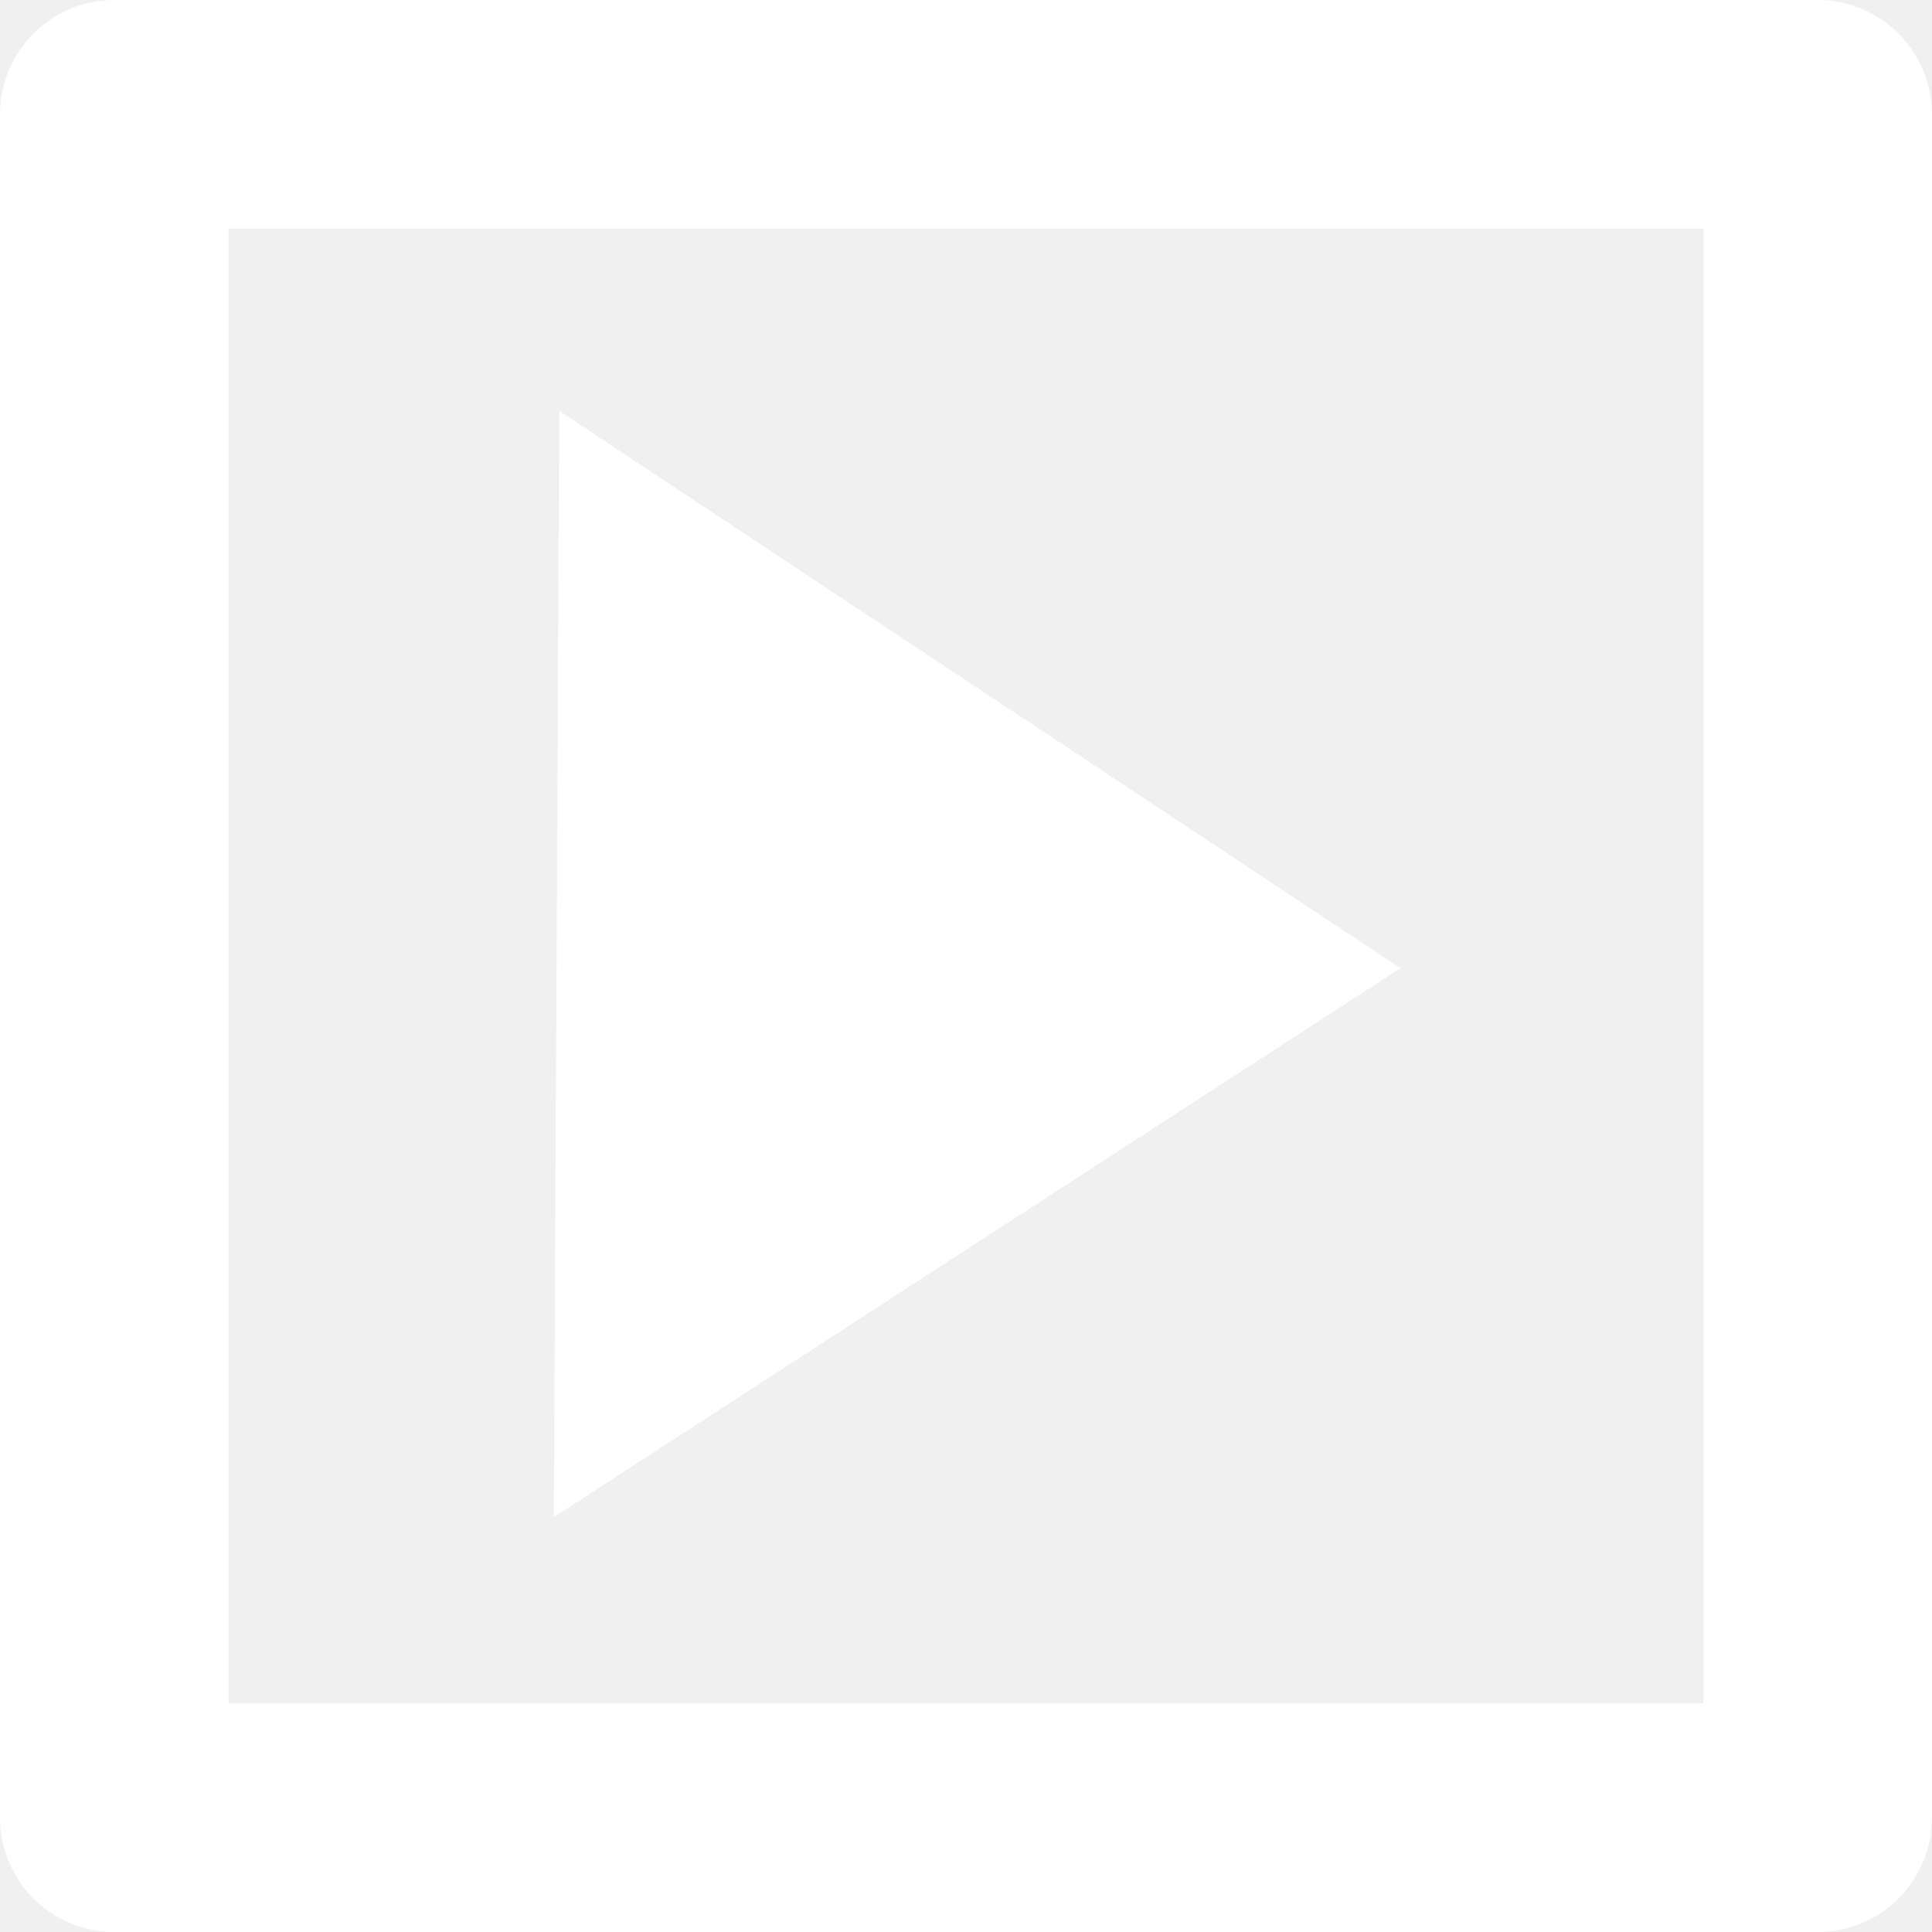
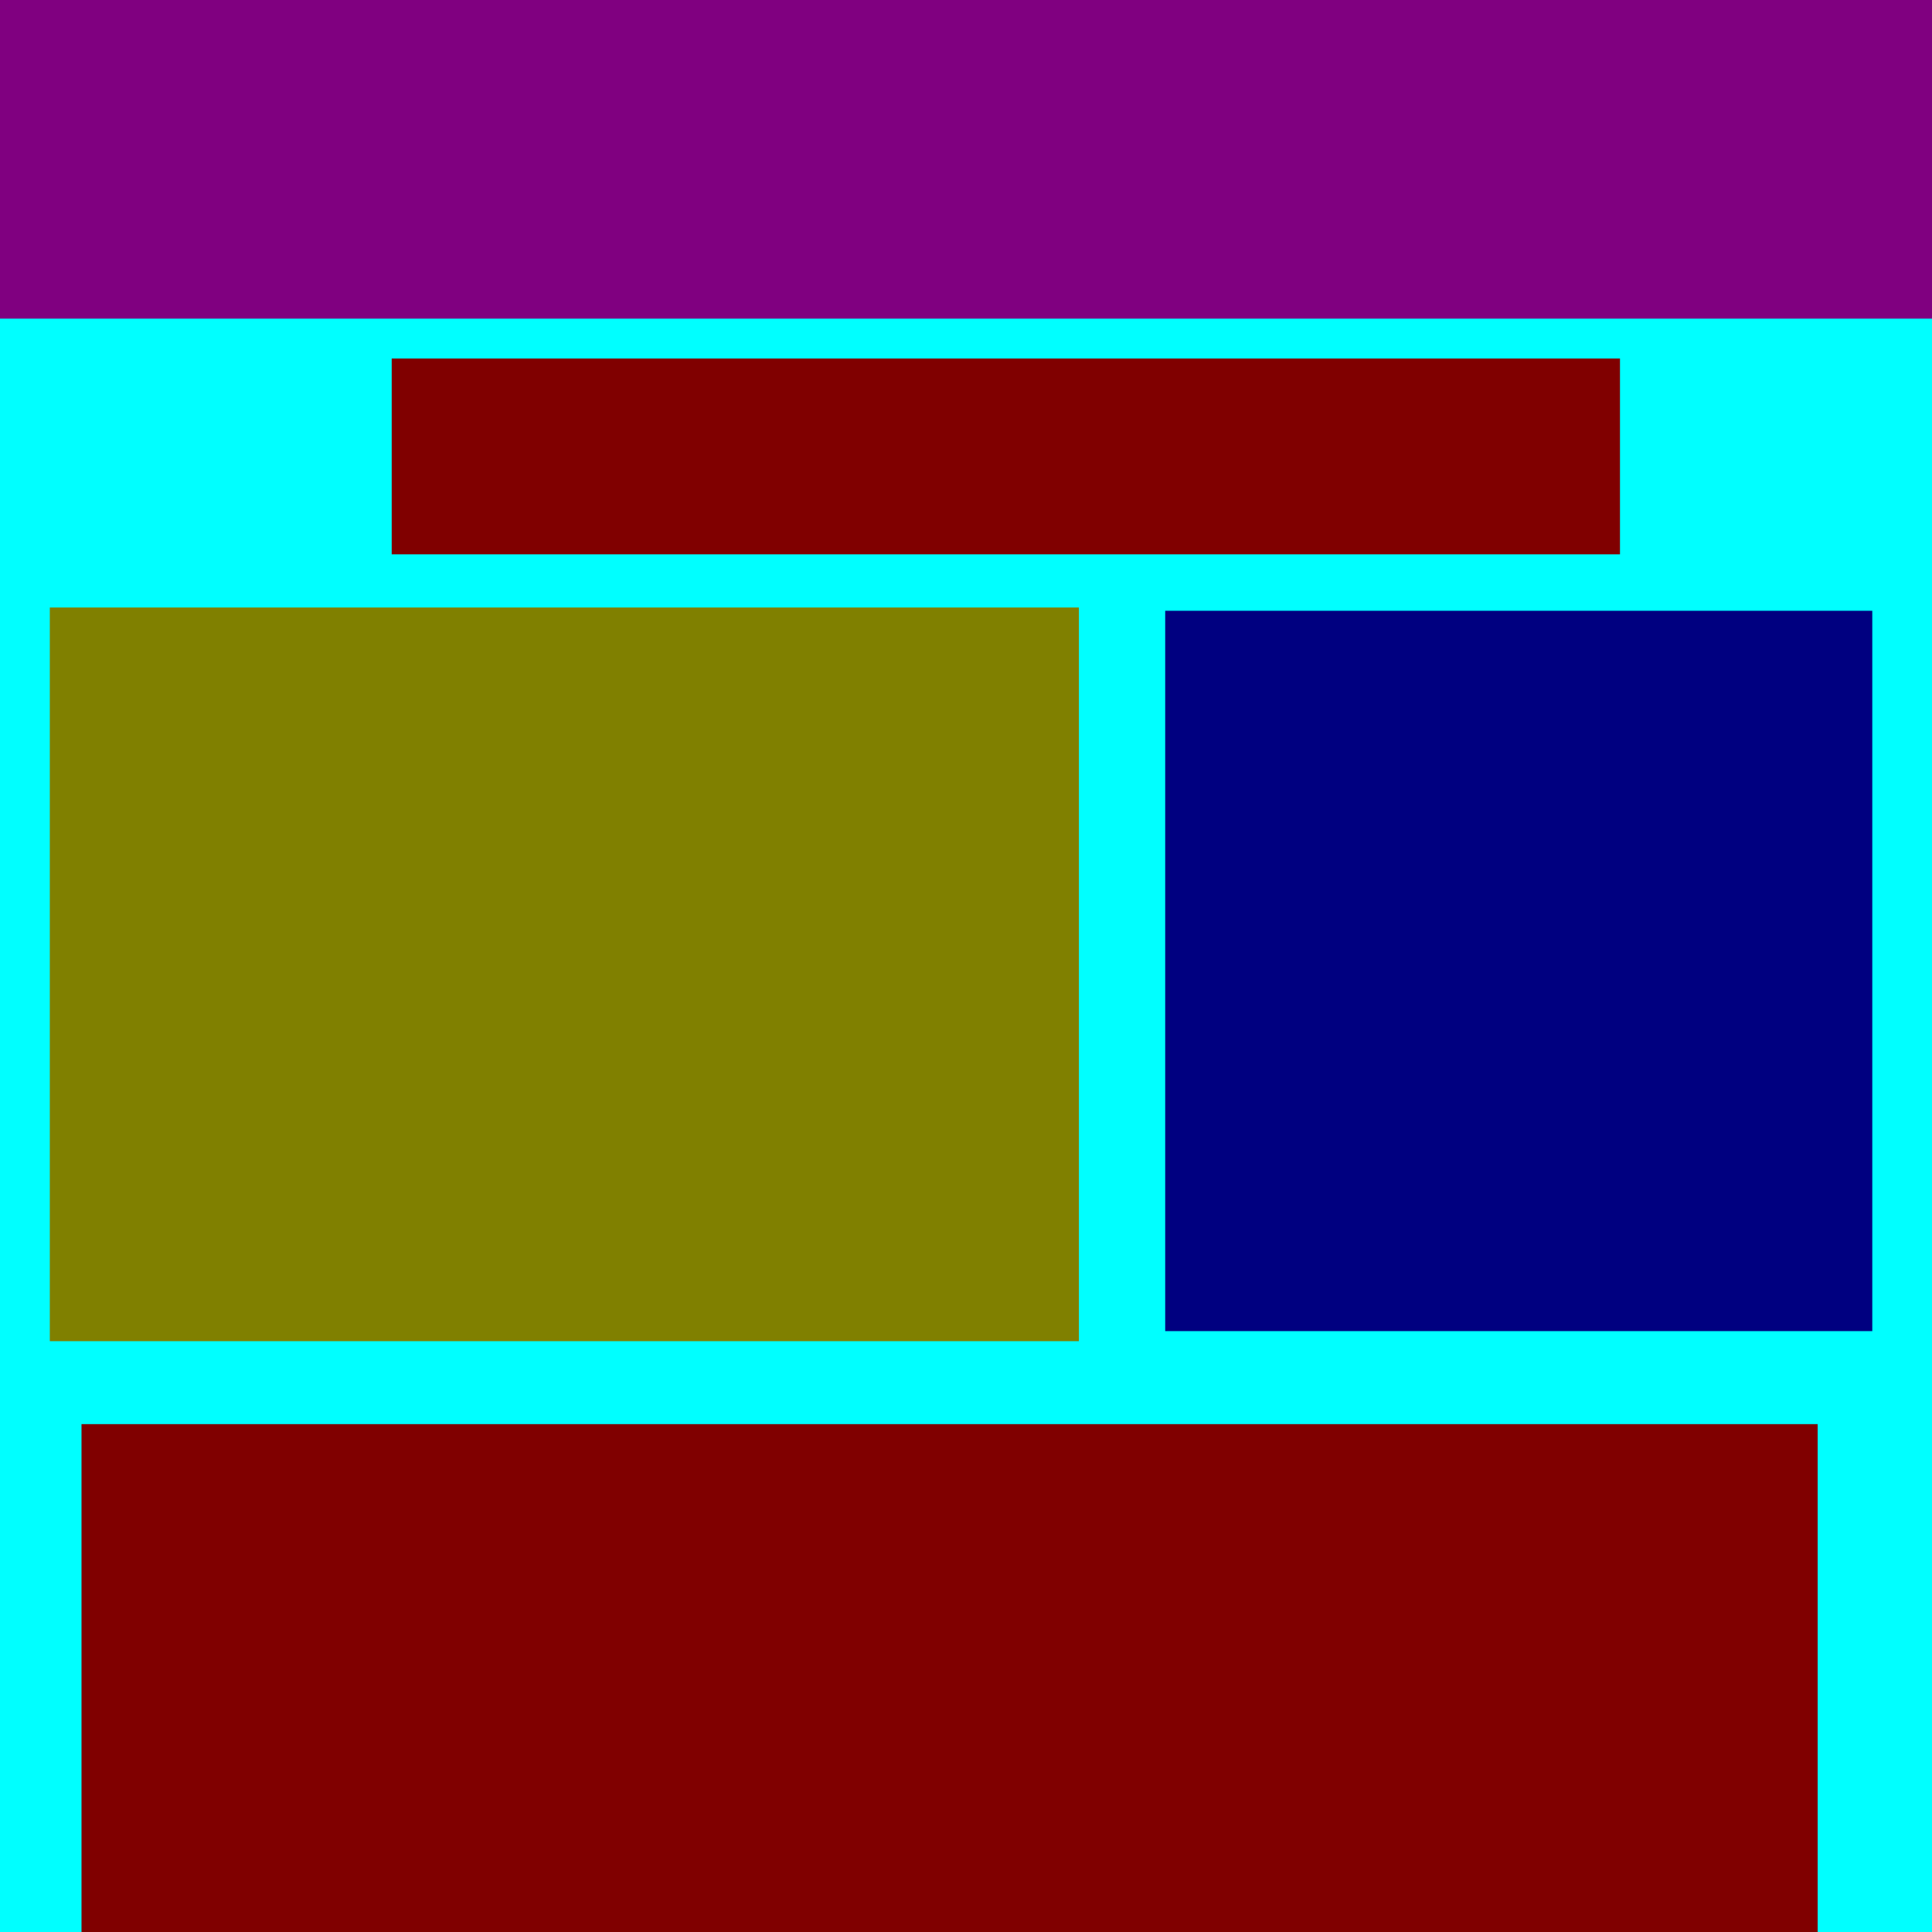
<svg xmlns="http://www.w3.org/2000/svg" xml:space="preserve" style="enable-background:new 0 0 25.362 25.362;" viewBox="0 0 25.362 25.362" height="25.362px" width="25.362px" y="0px" x="0px" id="Capa_1" version="1.1">
  <defs id="defs1032" />
  <g style="fill:#ffffff" id="g997">
    <path style="fill:#ffffff" id="path995" d="M23.861,25.362H1.501c-0.828,0-1.5-0.671-1.5-1.5V1.5c0-0.829,0.672-1.5,1.5-1.5h22.36c0.827,0,1.5,0.671,1.5,1.5v22.361   C25.361,24.691,24.688,25.362,23.861,25.362z M3,22.362h19.361V3H3V22.362L3,22.362z M18.384,12.709L7.342,5.395l-0.071,14.52   L18.384,12.709z" />
  </g>
  <g id="g999">
</g>
  <g id="g1001">
</g>
  <g id="g1003">
</g>
  <g id="g1005">
</g>
  <g id="g1007">
</g>
  <g id="g1009">
</g>
  <g id="g1011">
</g>
  <g id="g1013">
</g>
  <g id="g1015">
</g>
  <g id="g1017">
</g>
  <g id="g1019">
</g>
  <g id="g1021">
</g>
  <g id="g1023">
</g>
  <g id="g1025">
</g>
  <g id="g1027">
</g>
+   <rect y="0" x="0" height="25.493" width="25.58" id="rect1054" style="fill:#00ffff;fill-rule:evenodd;stroke:#ffffff;stroke-width:0;stroke-linecap:round;stroke-linejoin:round;stroke-opacity:0.996" />
+   <rect y="3.118264e-08" x="-0.044" height="4.183" width="25.58" id="rect1056" style="fill:#800080;fill-rule:evenodd;stroke:#ffffff;stroke-width:0;stroke-linecap:round;stroke-linejoin:round;stroke-opacity:0.996" />
+   <rect y="8.018" x="15.296" height="9.456" width="9.282" id="rect1058" style="fill:#000080;fill-rule:evenodd;stroke:#ffffff;stroke-width:0;stroke-linecap:round;stroke-linejoin:round;stroke-opacity:0.996" />
+   <rect y="7.975" x="0.654" height="9.631" width="13.509" id="rect1060" style="fill:#808000;fill-rule:evenodd;stroke:#ffffff;stroke-width:0;stroke-linecap:round;stroke-linejoin:round;stroke-opacity:0.996" />
+   <rect y="18.695" x="1.07" height="6.667" width="22.791" id="rect1062" style="fill:#800000;fill-rule:evenodd;stroke:#ffffff;stroke-width:0;stroke-linecap:round;stroke-linejoin:round;stroke-opacity:0.996" />
+   <rect y="4.706" x="5.142" height="2.571" width="16.124" id="rect1064" style="fill:#800000;fill-rule:evenodd;stroke:#ffffff;stroke-width:0;stroke-linecap:round;stroke-linejoin:round;stroke-opacity:0.996" />
</svg>
